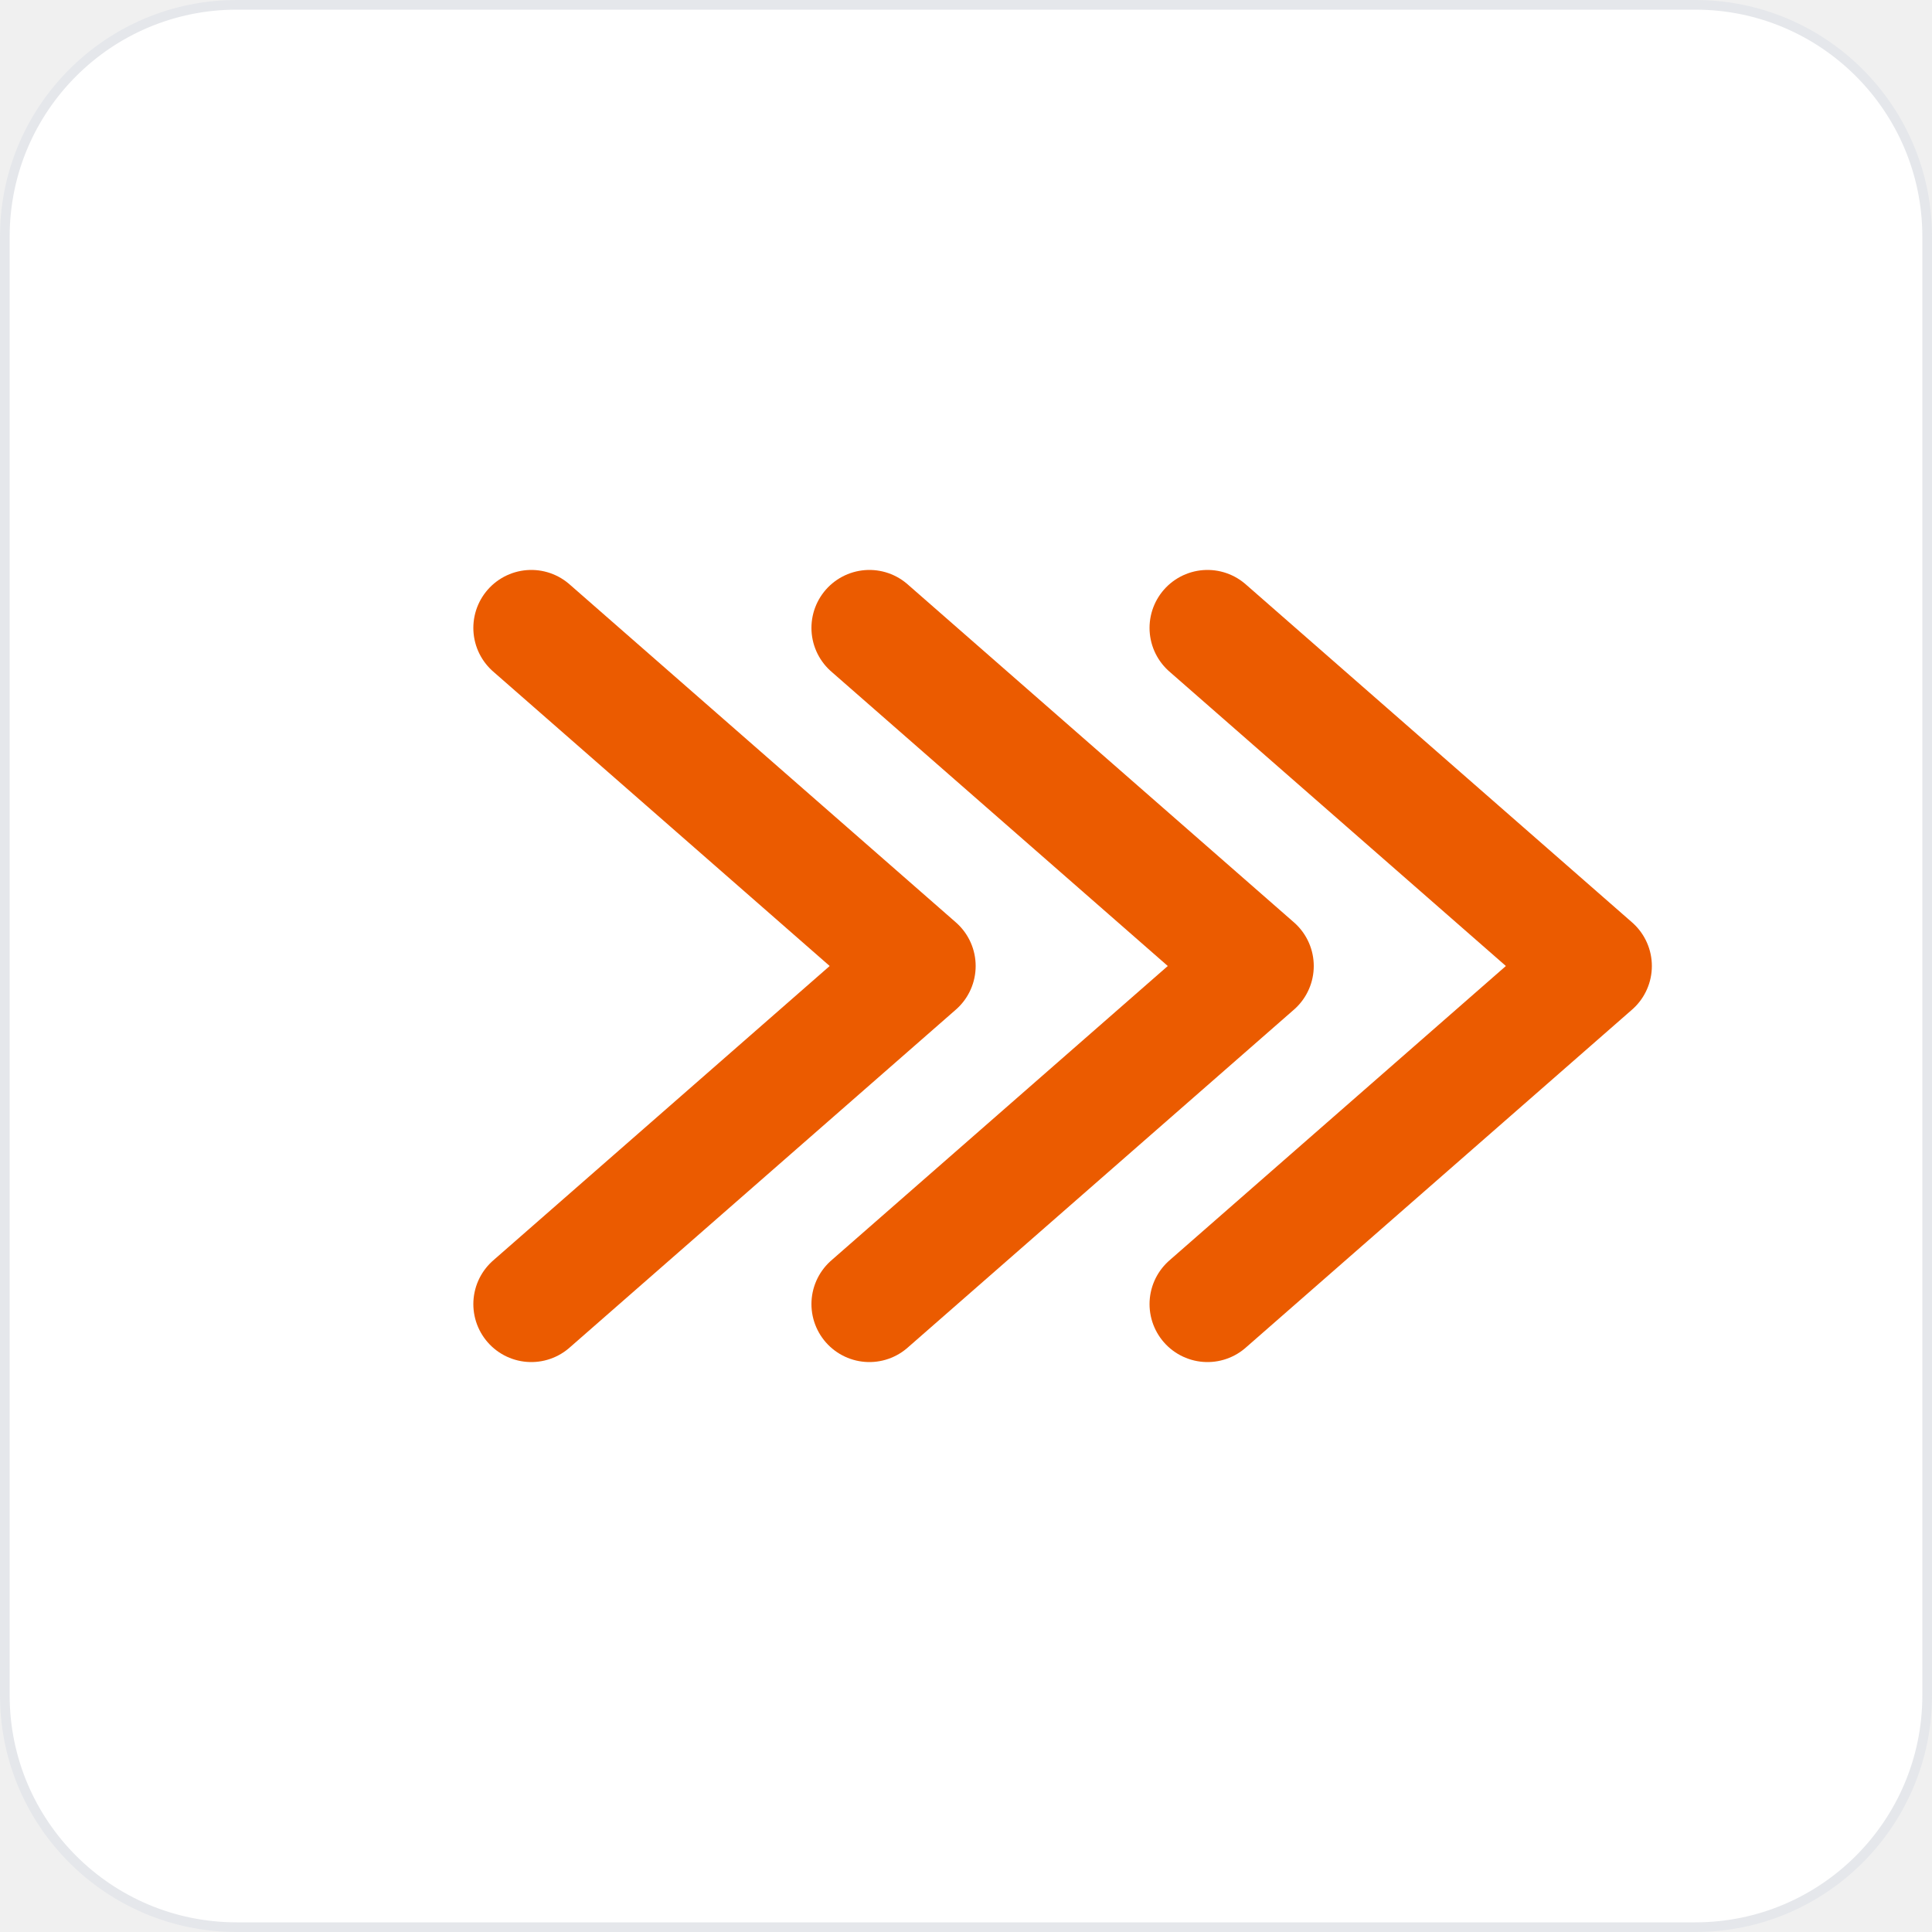
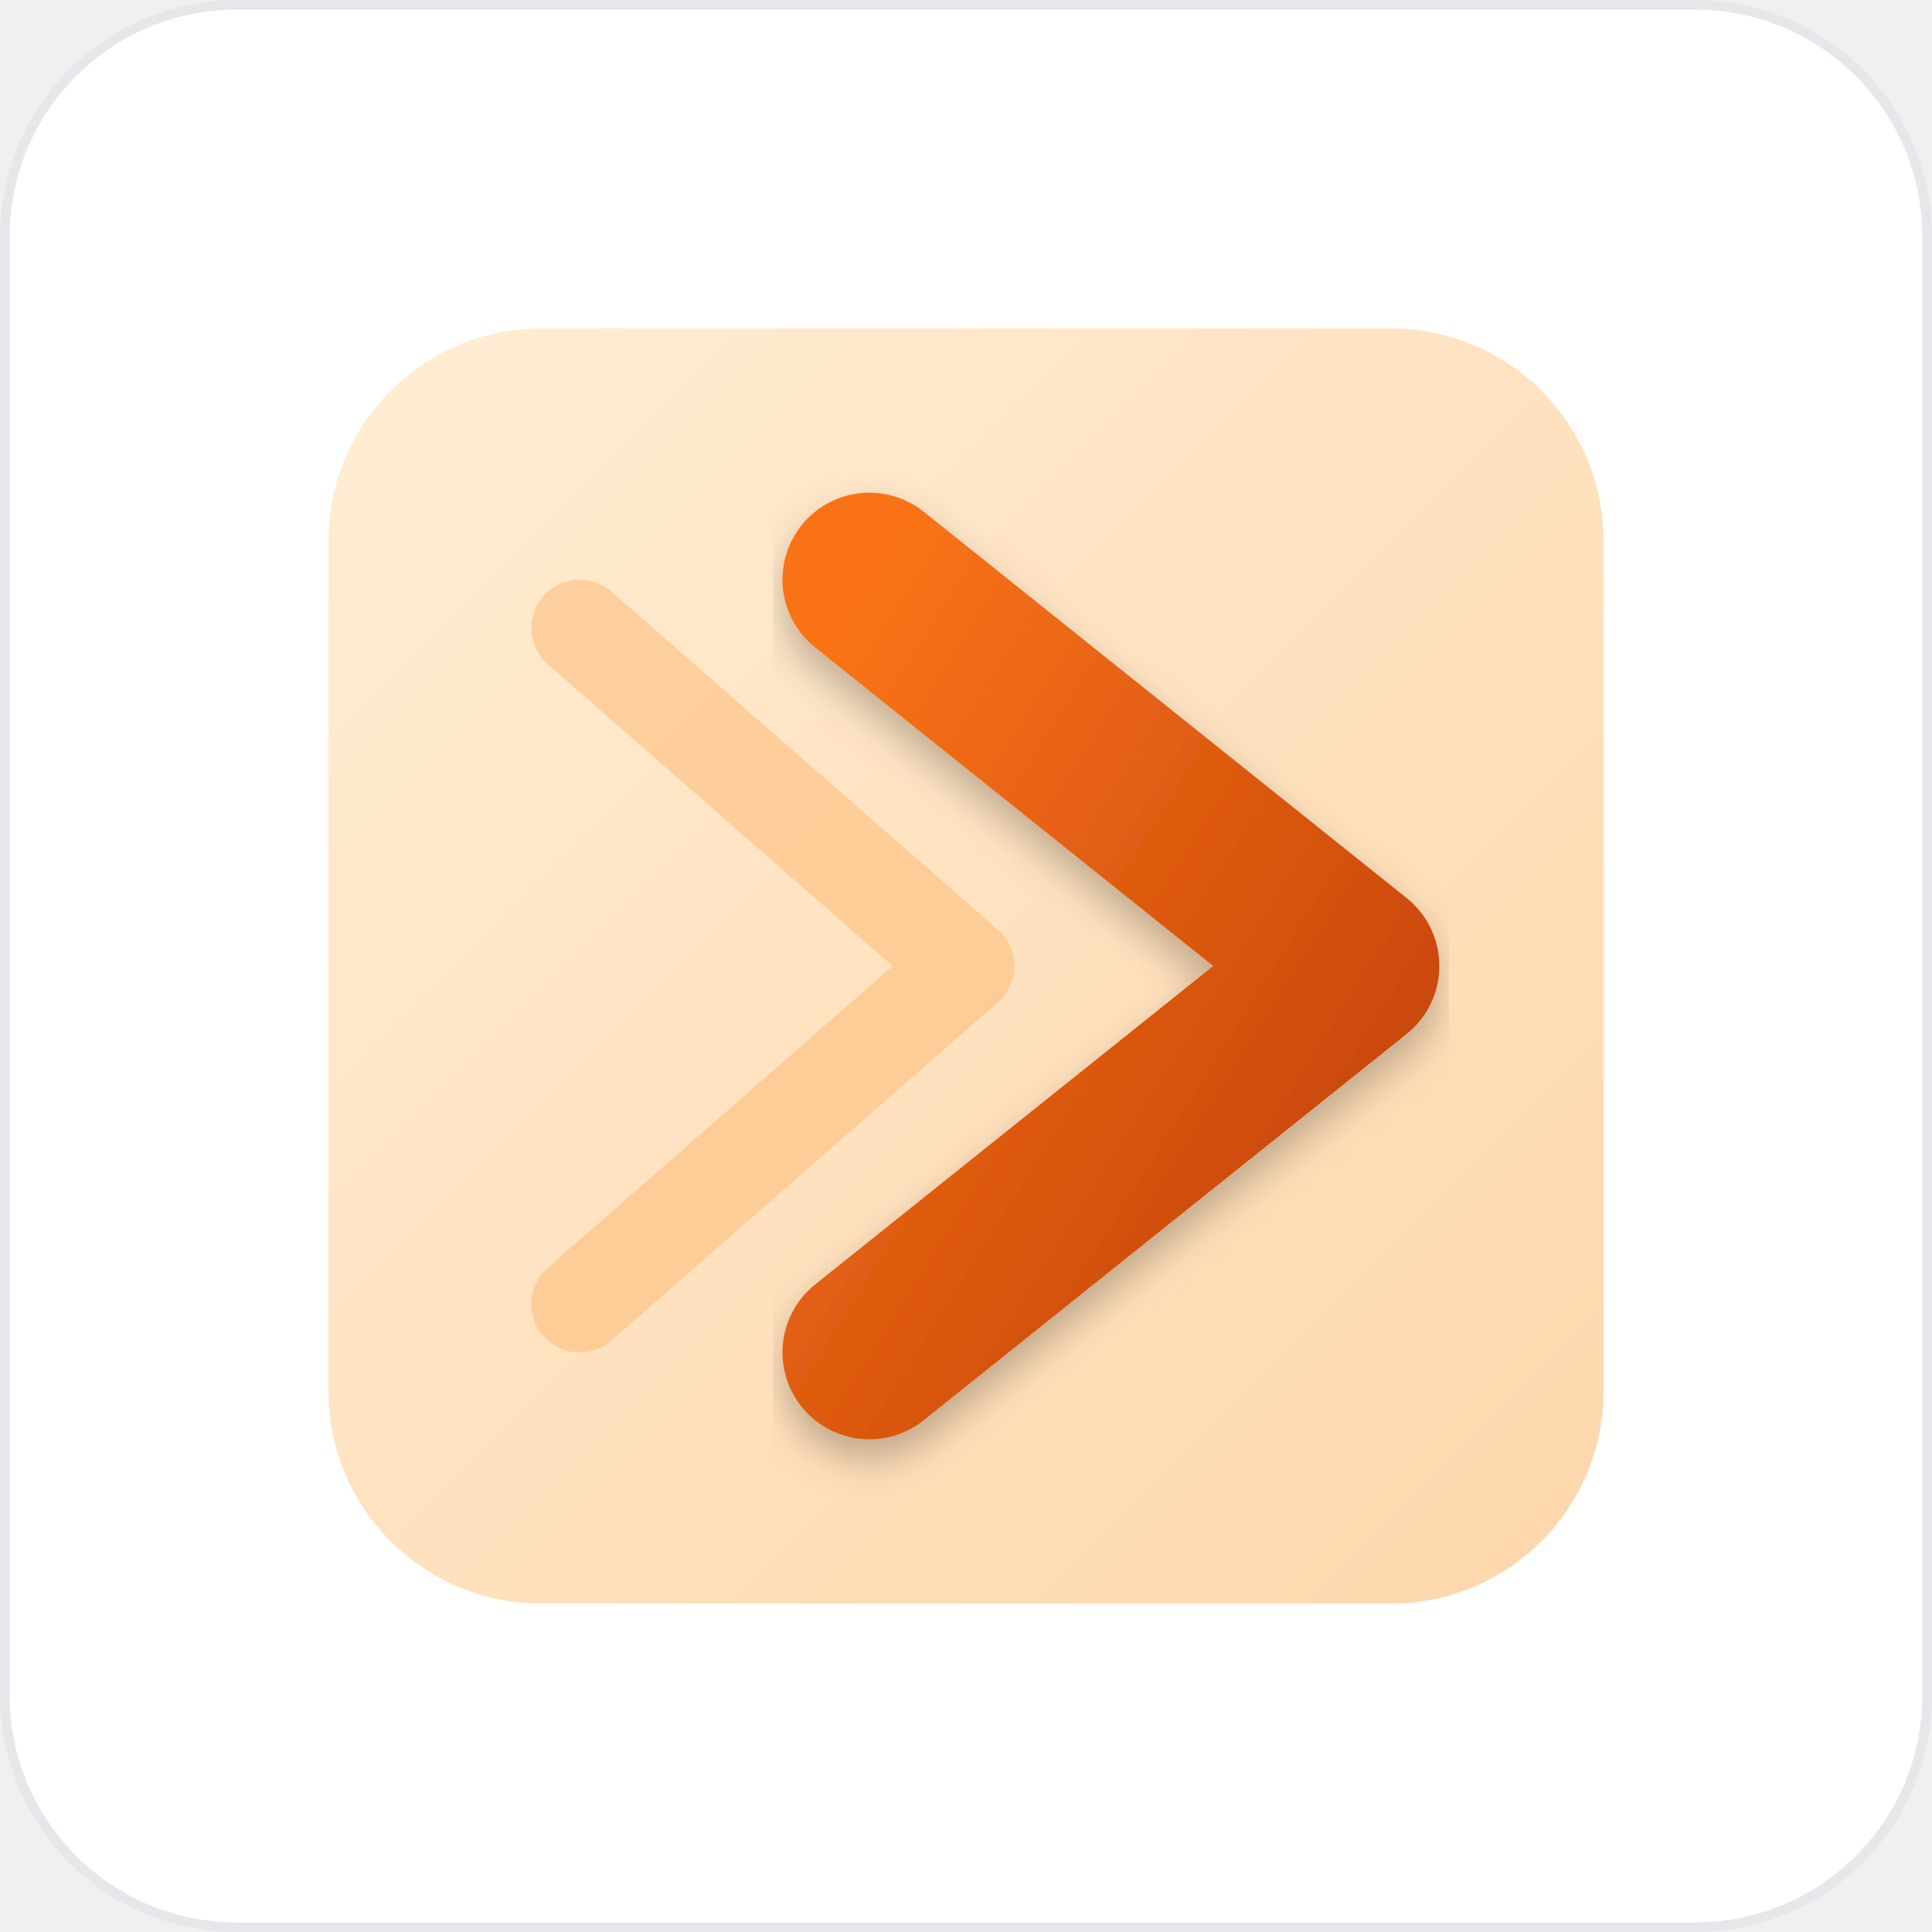
<svg xmlns="http://www.w3.org/2000/svg" viewBox="0 0 200 200">
+   <defs>
+     <linearGradient id="tileGrad" x1="0%" y1="0%" x2="100%" y2="100%">
+       <stop offset="0%" stop-color="#FFEDD5" />
+       <stop offset="100%" stop-color="#FED7AA" />
+     </linearGradient>
+     <linearGradient id="chevronGrad" x1="0%" y1="0%" x2="100%" y2="100%">
+       <stop offset="0%" stop-color="#F97316" />
+       <stop offset="100%" stop-color="#C2410C" />
+     </linearGradient>
+     <filter id="softShadow" x="-20%" y="-20%" width="140%" height="140%">
+       <feGaussianBlur in="SourceAlpha" stdDeviation="2" />
+       <feOffset dx="0" dy="2" />
+       <feComponentTransfer>
+         <feFuncA type="linear" slope="0.25" />
+       </feComponentTransfer>
+       <feMerge>
+         <feMergeNode />
+         <feMergeNode in="SourceGraphic" />
+       </feMerge>
+     </filter>
+   </defs>
  <rect x="0.5" y="0.5" width="199" height="199" rx="24" fill="#FFFFFF" stroke="#E5E7EB" stroke-width="1" />
-   <g stroke="#EB5B00" stroke-width="12" stroke-linecap="round" stroke-linejoin="round" fill="none">
-     <path d="M 55 65 L 95 100 L 55 135" />
-     <path d="M 90 65 L 130 100 L 90 135" />
-     <path d="M 125 65 L 165 100 L 125 135" />
-   </g>
+   <rect x="34" y="34" width="132" height="132" rx="22" fill="url(#tileGrad)" />
+   <path d="M 60 65 L 100 100 L 60 135" stroke="#FDBA74" stroke-width="10" stroke-linecap="round" stroke-linejoin="round" fill="none" opacity="0.55" />
+   <path d="M 90 60 L 140 100 L 90 140" stroke="url(#chevronGrad)" stroke-width="18" stroke-linecap="round" stroke-linejoin="round" fill="none" filter="url(#softShadow)" />
</svg>
